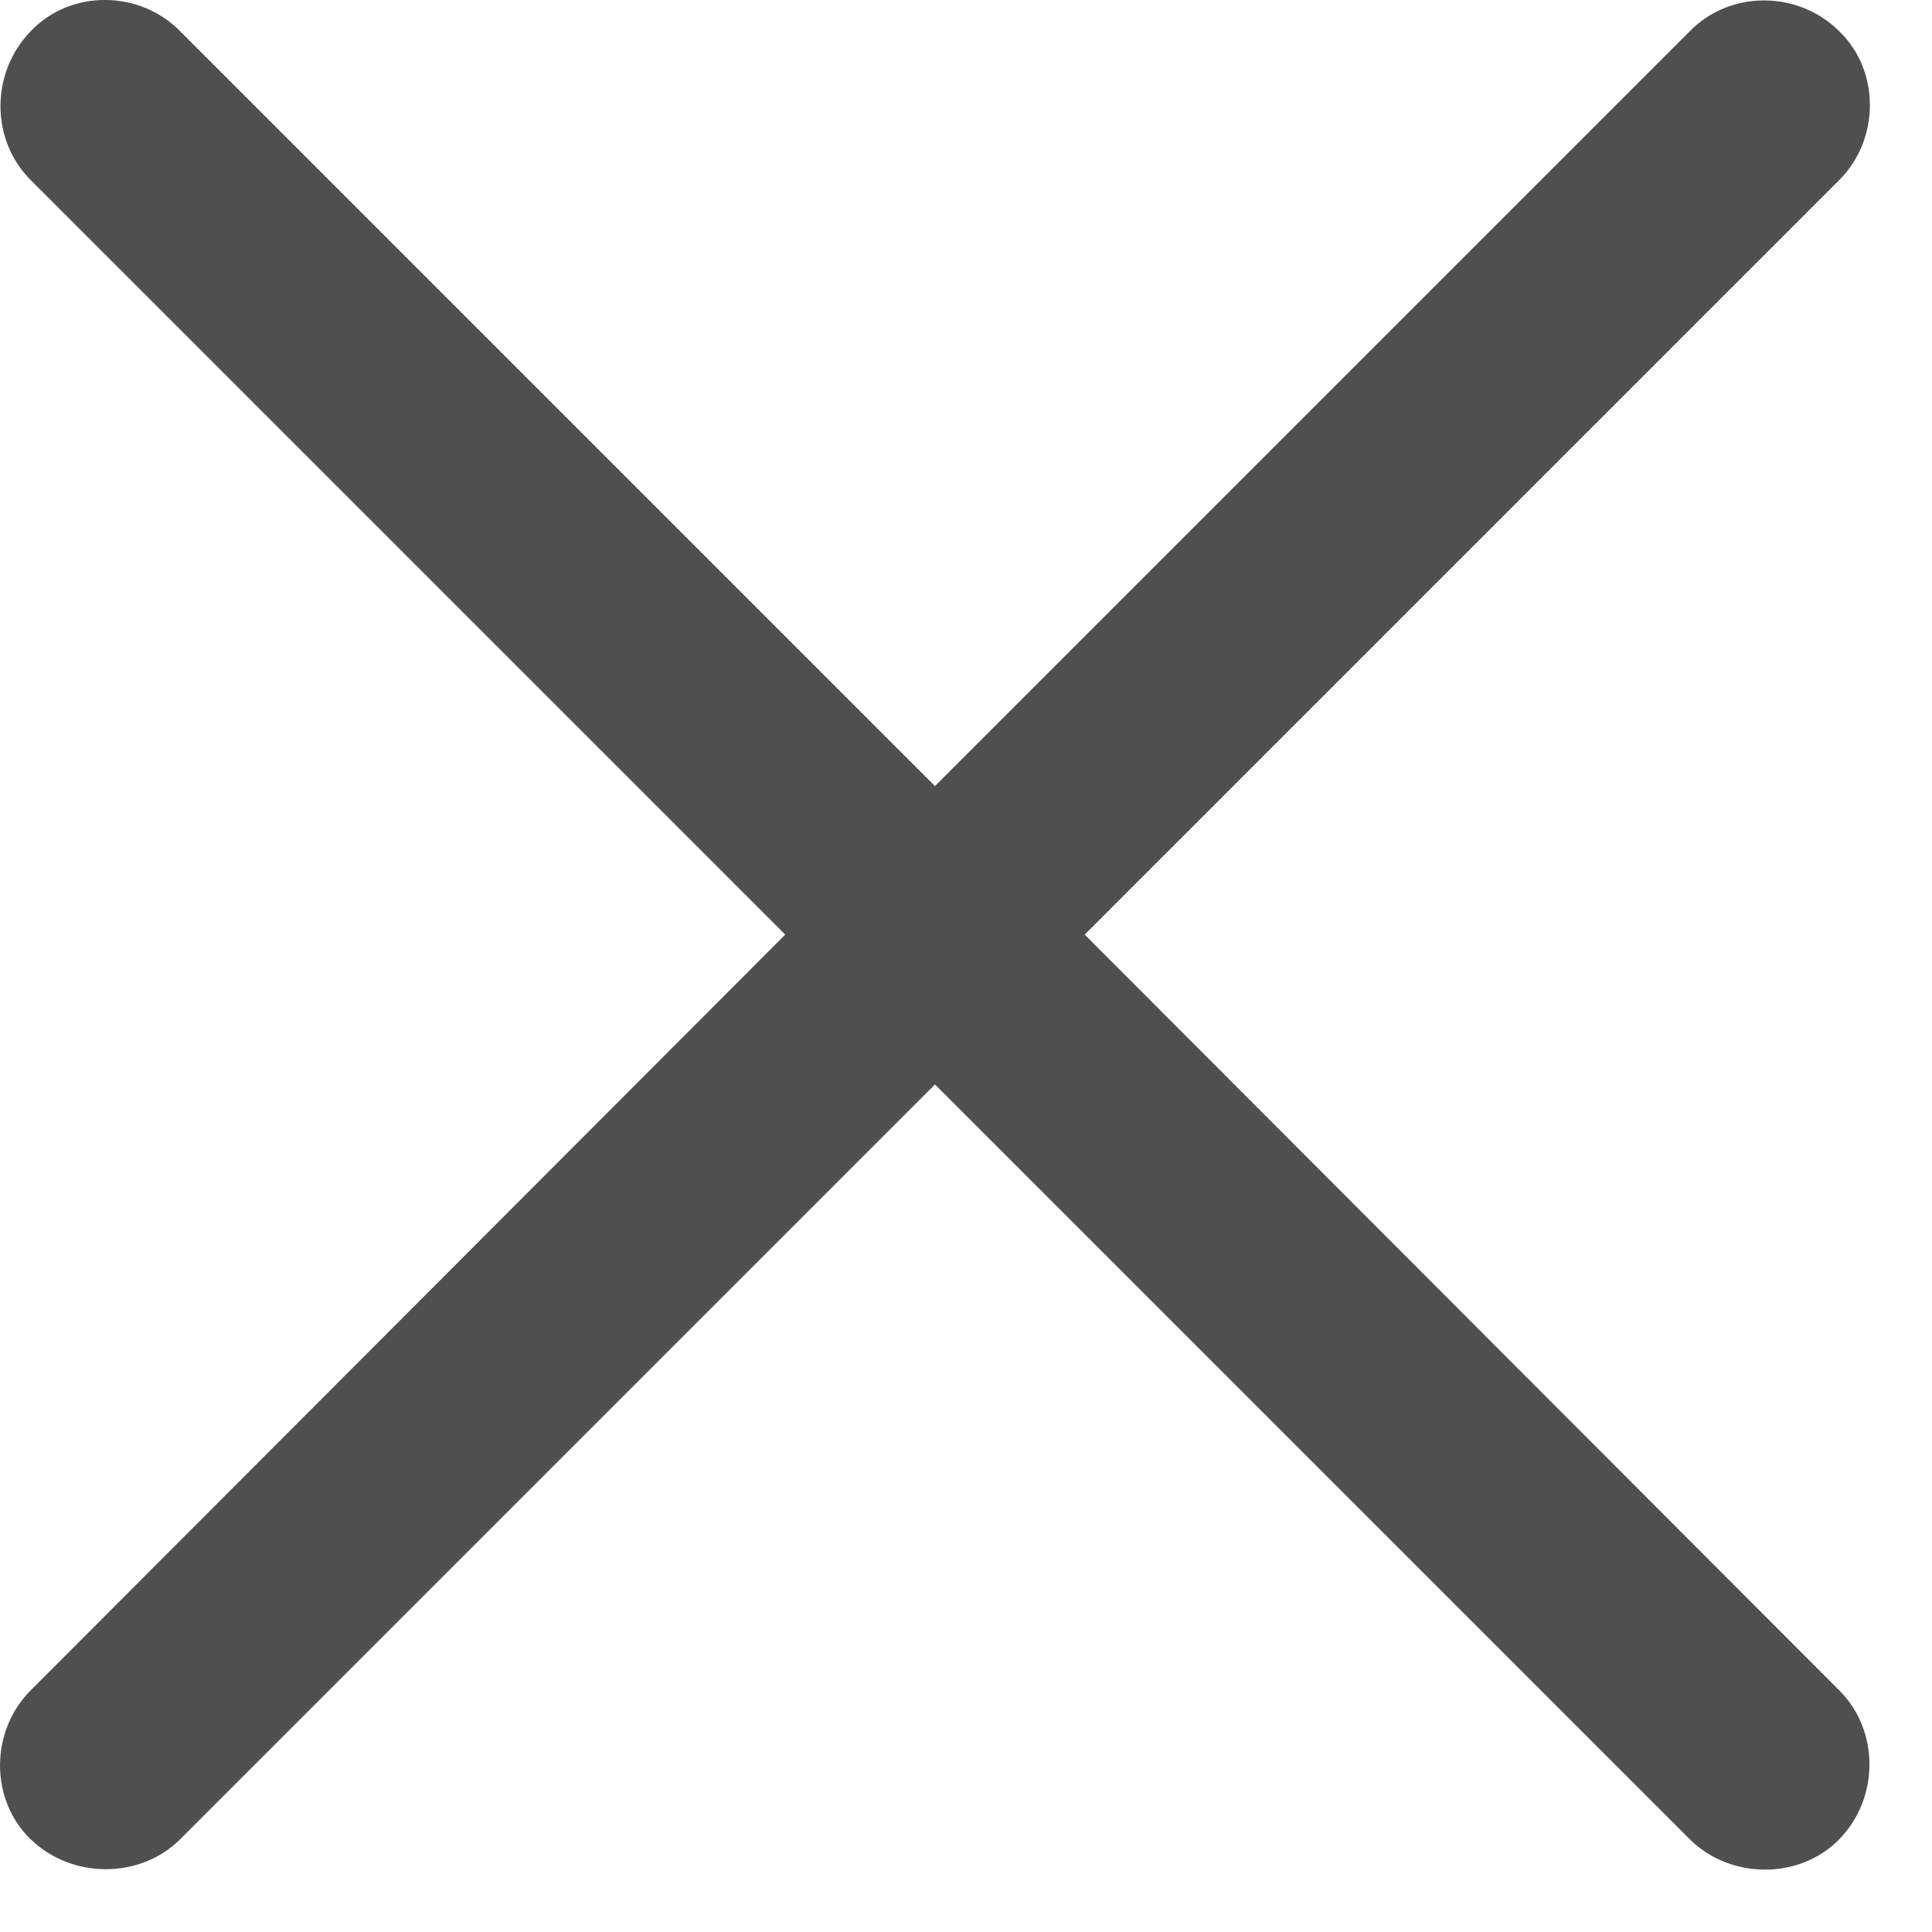
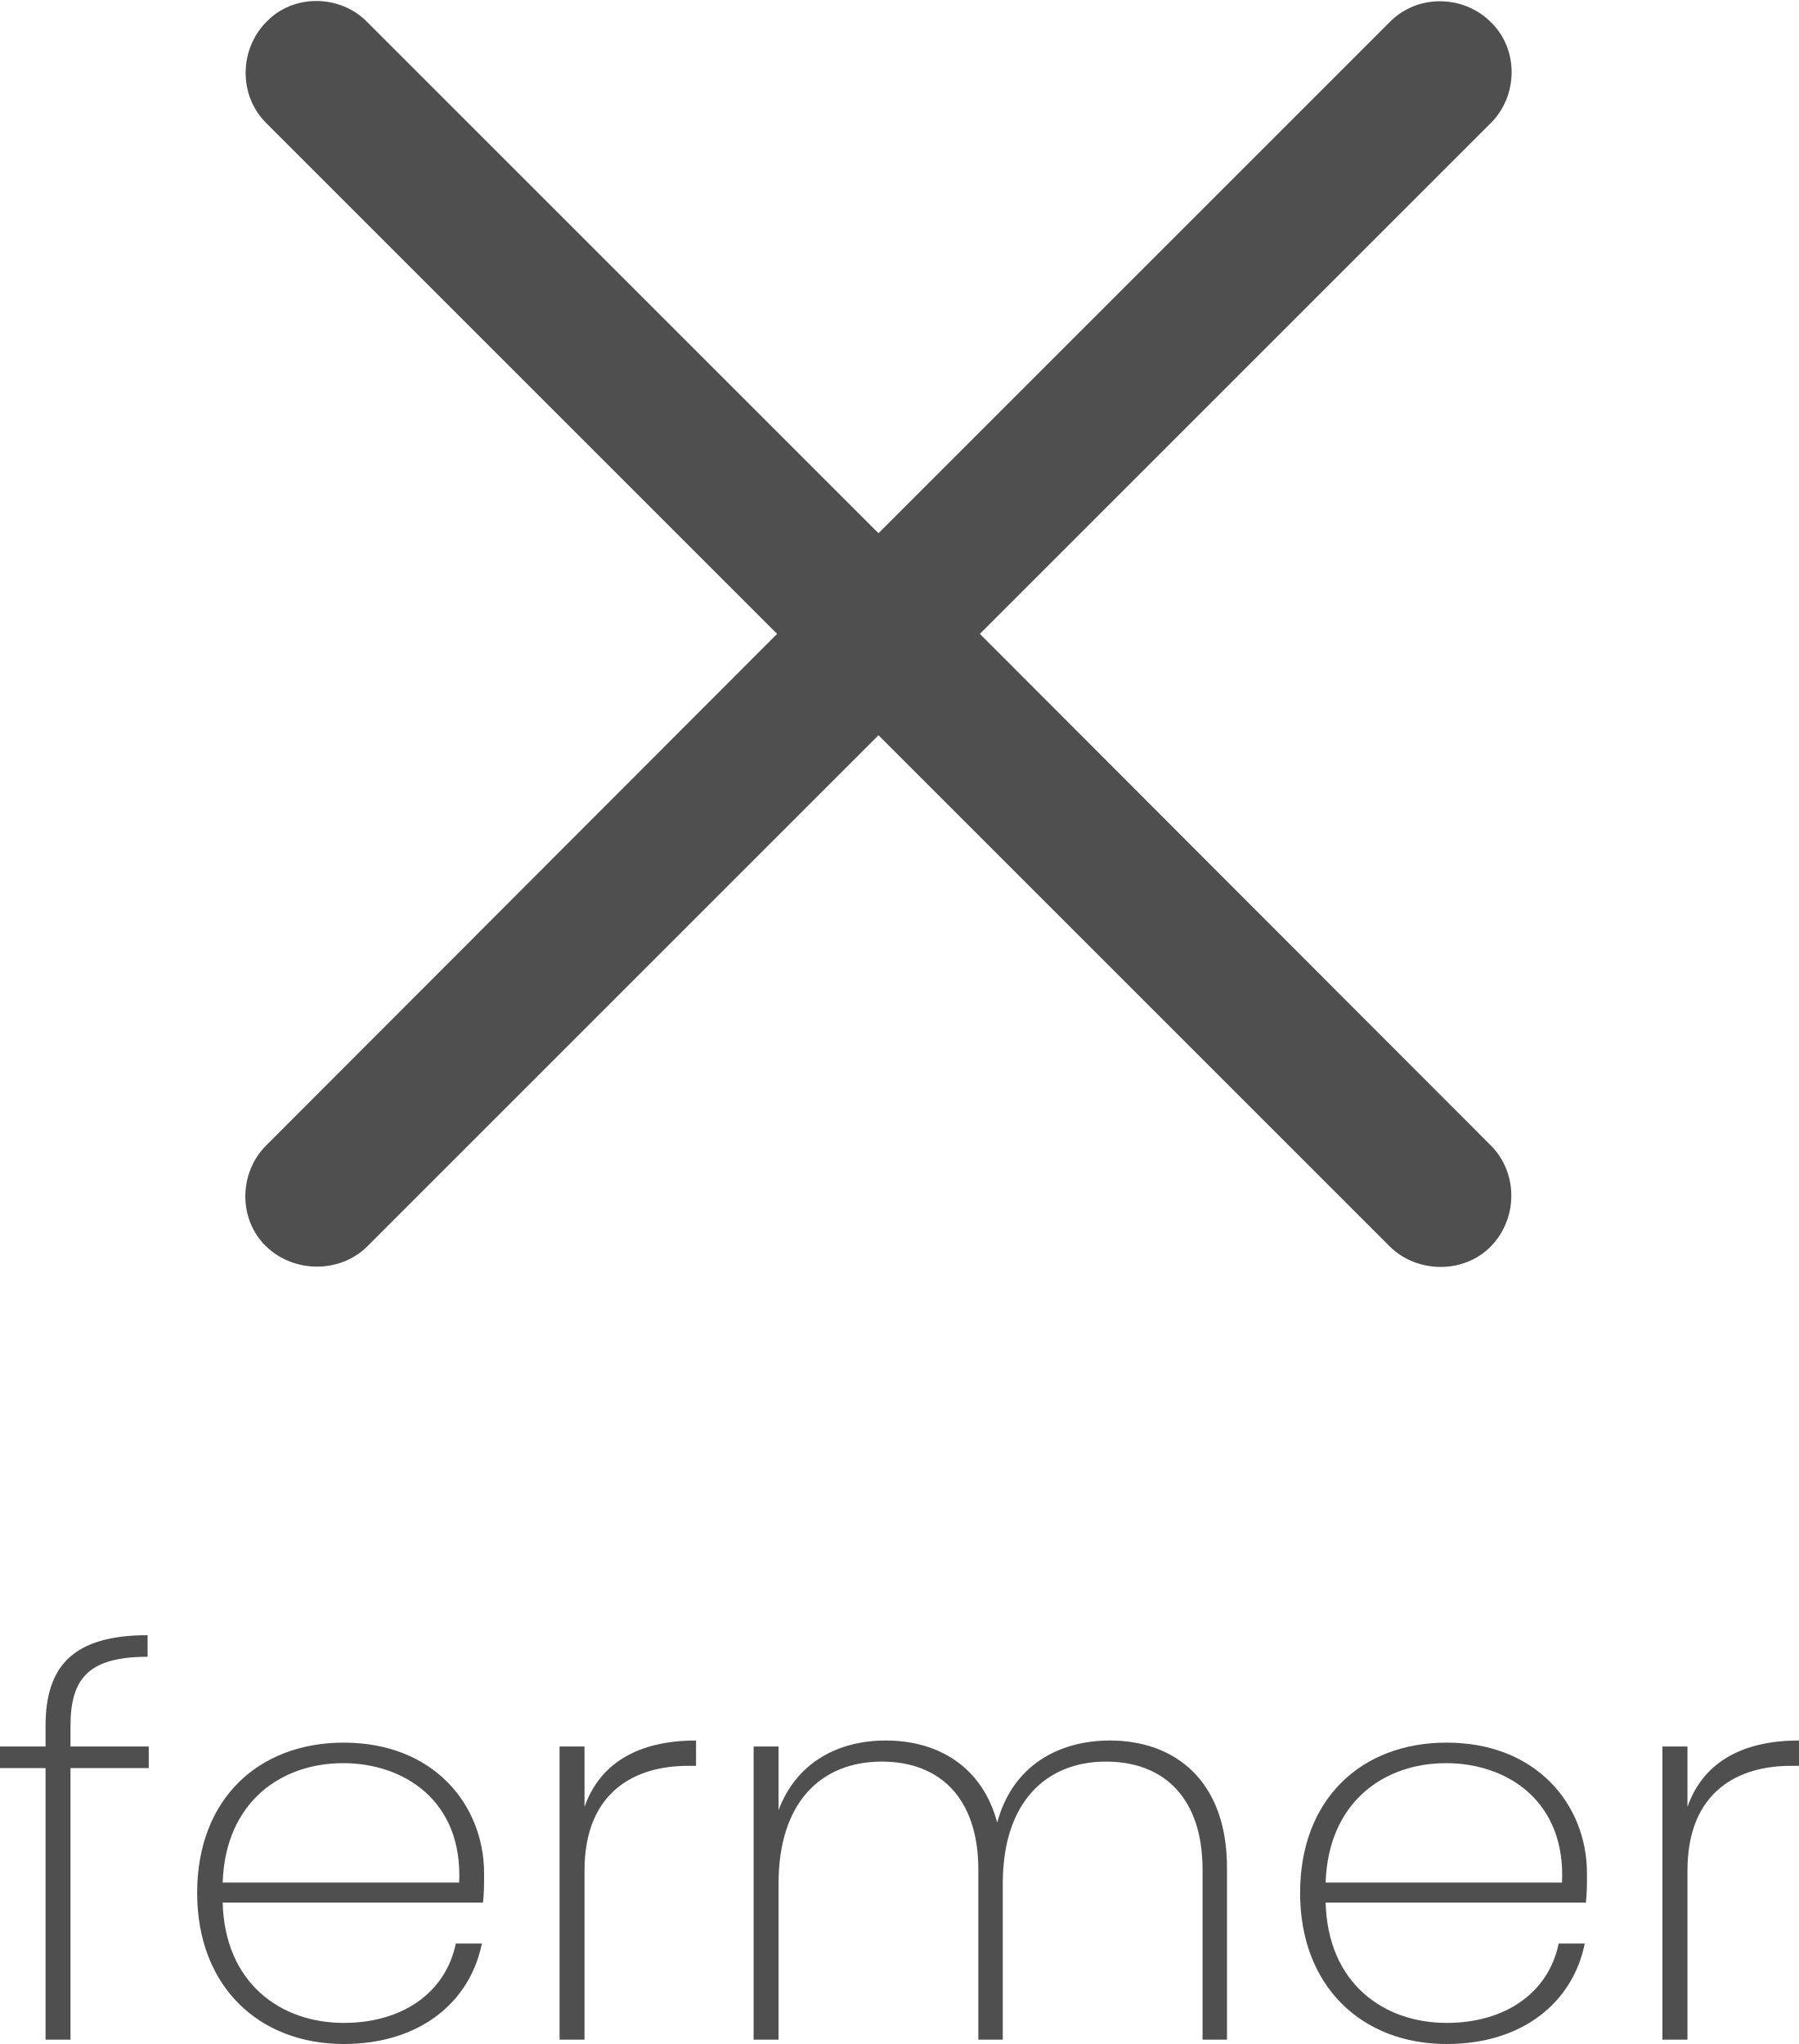
- <svg xmlns="http://www.w3.org/2000/svg" width="16" height="16" viewBox="0 0 16 16" fill="none">
-   <g id="Group 82">
-     <path id="Vector" d="M0.253 15.231C0.594 15.563 1.161 15.563 1.493 15.231L7.743 8.981L13.993 15.231C14.325 15.563 14.901 15.572 15.233 15.231C15.565 14.889 15.565 14.332 15.233 14L8.983 7.74L15.233 1.49C15.565 1.158 15.575 0.592 15.233 0.26C14.891 -0.082 14.325 -0.082 13.993 0.26L7.743 6.51L1.493 0.26C1.161 -0.082 0.585 -0.092 0.253 0.26C-0.079 0.602 -0.079 1.158 0.253 1.49L6.503 7.74L0.253 14C-0.079 14.332 -0.089 14.899 0.253 15.231Z" fill="#4F4F4F" />
+ <svg xmlns="http://www.w3.org/2000/svg" width="22" height="25" viewBox="0 0 22 25" fill="none">
+   <g id="Group 171">
+     <g id="Group 82">
+       <path id="Vector" d="M3.253 15.243C3.595 15.575 4.161 15.575 4.493 15.243L10.743 8.993L16.993 15.243C17.325 15.575 17.901 15.585 18.233 15.243C18.565 14.901 18.565 14.345 18.233 14.012L11.983 7.753L18.233 1.503C18.565 1.171 18.575 0.604 18.233 0.272C17.891 -0.07 17.325 -0.07 16.993 0.272L10.743 6.522L4.493 0.272C4.161 -0.07 3.585 -0.079 3.253 0.272C2.921 0.614 2.921 1.171 3.253 1.503L9.503 7.753L3.253 14.012C2.921 14.345 2.911 14.911 3.253 15.243Z" fill="#4F4F4F" />
+     </g>
+     <g id="fermer">
+       <path d="M0.557 24.947H0.862V21.625H1.819V21.361H0.862V21.11C0.862 20.528 1.086 20.264 1.805 20.264V20C0.896 20 0.557 20.377 0.557 21.11V21.361H0V21.625H0.557V24.947Z" fill="#4F4F4F" />
+       <path d="M4.196 21.565C4.943 21.565 5.662 22.028 5.615 23.025H2.723C2.757 22.034 3.443 21.565 4.196 21.565ZM5.893 23.771H5.574C5.452 24.366 4.929 24.742 4.203 24.742C3.443 24.742 2.75 24.267 2.723 23.27H5.906C5.92 23.151 5.92 23.071 5.92 22.913C5.92 22.081 5.309 21.314 4.203 21.314C3.158 21.314 2.411 22.008 2.411 23.151C2.411 24.3 3.171 25 4.203 25C5.146 25 5.75 24.478 5.893 23.771Z" fill="#4F4F4F" />
+       <path d="M7.148 22.88C7.148 21.902 7.78 21.598 8.411 21.598H8.512V21.288C7.786 21.288 7.332 21.579 7.148 22.1V21.361H6.843V24.947H7.148V22.88Z" fill="#4F4F4F" />
+       <path d="M14.706 24.947H15.005V22.847C15.005 21.77 14.36 21.288 13.573 21.288C12.935 21.288 12.378 21.605 12.195 22.292C12.012 21.605 11.469 21.288 10.831 21.288C10.247 21.288 9.738 21.559 9.521 22.14V21.361H9.216V24.947H9.521V23.038C9.521 22.034 10.05 21.546 10.783 21.546C11.496 21.546 11.964 21.995 11.964 22.867V24.947H12.263V23.038C12.263 22.034 12.799 21.546 13.525 21.546C14.238 21.546 14.706 21.995 14.706 22.867V24.947Z" fill="#4F4F4F" />
+       <path d="M17.684 21.565C18.43 21.565 19.149 22.028 19.102 23.025H16.211C16.245 22.034 16.93 21.565 17.684 21.565ZM19.38 23.771H19.061C18.939 24.366 18.417 24.742 17.69 24.742C16.93 24.742 16.238 24.267 16.211 23.27H19.394C19.407 23.151 19.407 23.071 19.407 22.913C19.407 22.081 18.797 21.314 17.69 21.314C16.645 21.314 15.899 22.008 15.899 23.151C15.899 24.3 16.659 25 17.69 25C18.634 25 19.238 24.478 19.38 23.771Z" fill="#4F4F4F" />
+       <path d="M20.636 22.88C20.636 21.902 21.267 21.598 21.898 21.598H22V21.288C21.274 21.288 20.819 21.579 20.636 22.1V21.361H20.33V24.947H20.636V22.88Z" fill="#4F4F4F" />
+     </g>
  </g>
</svg>
